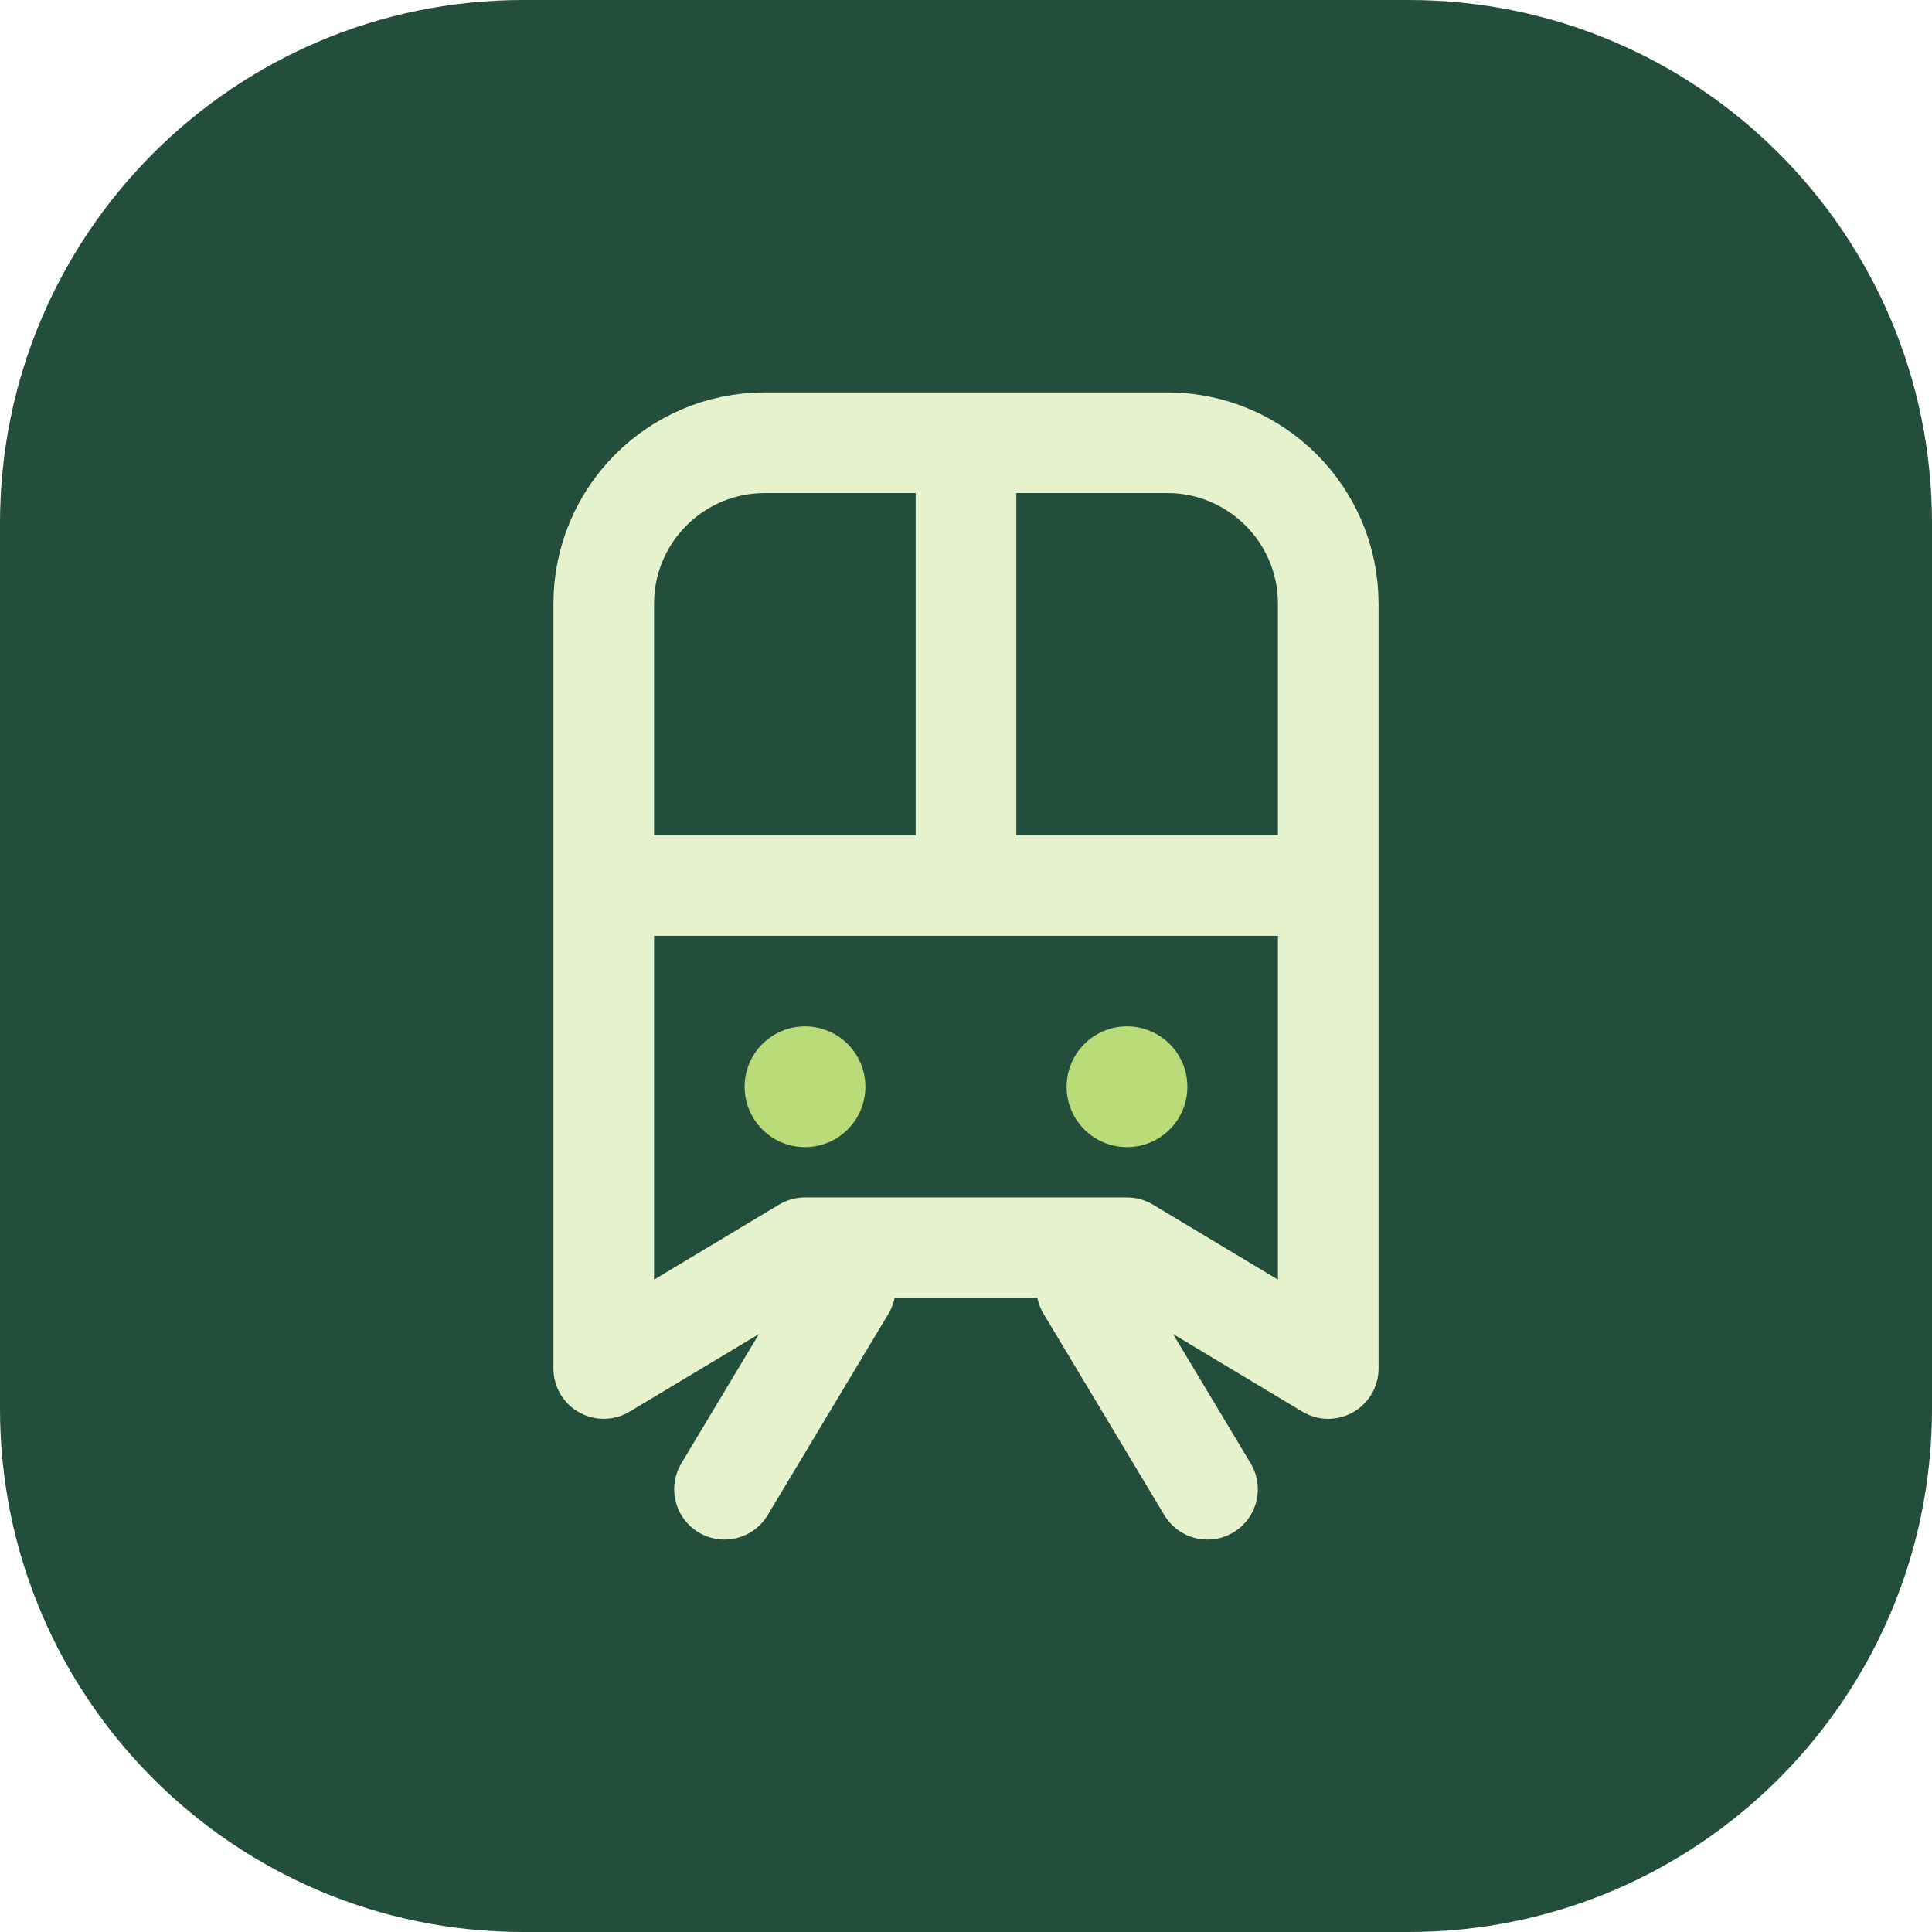
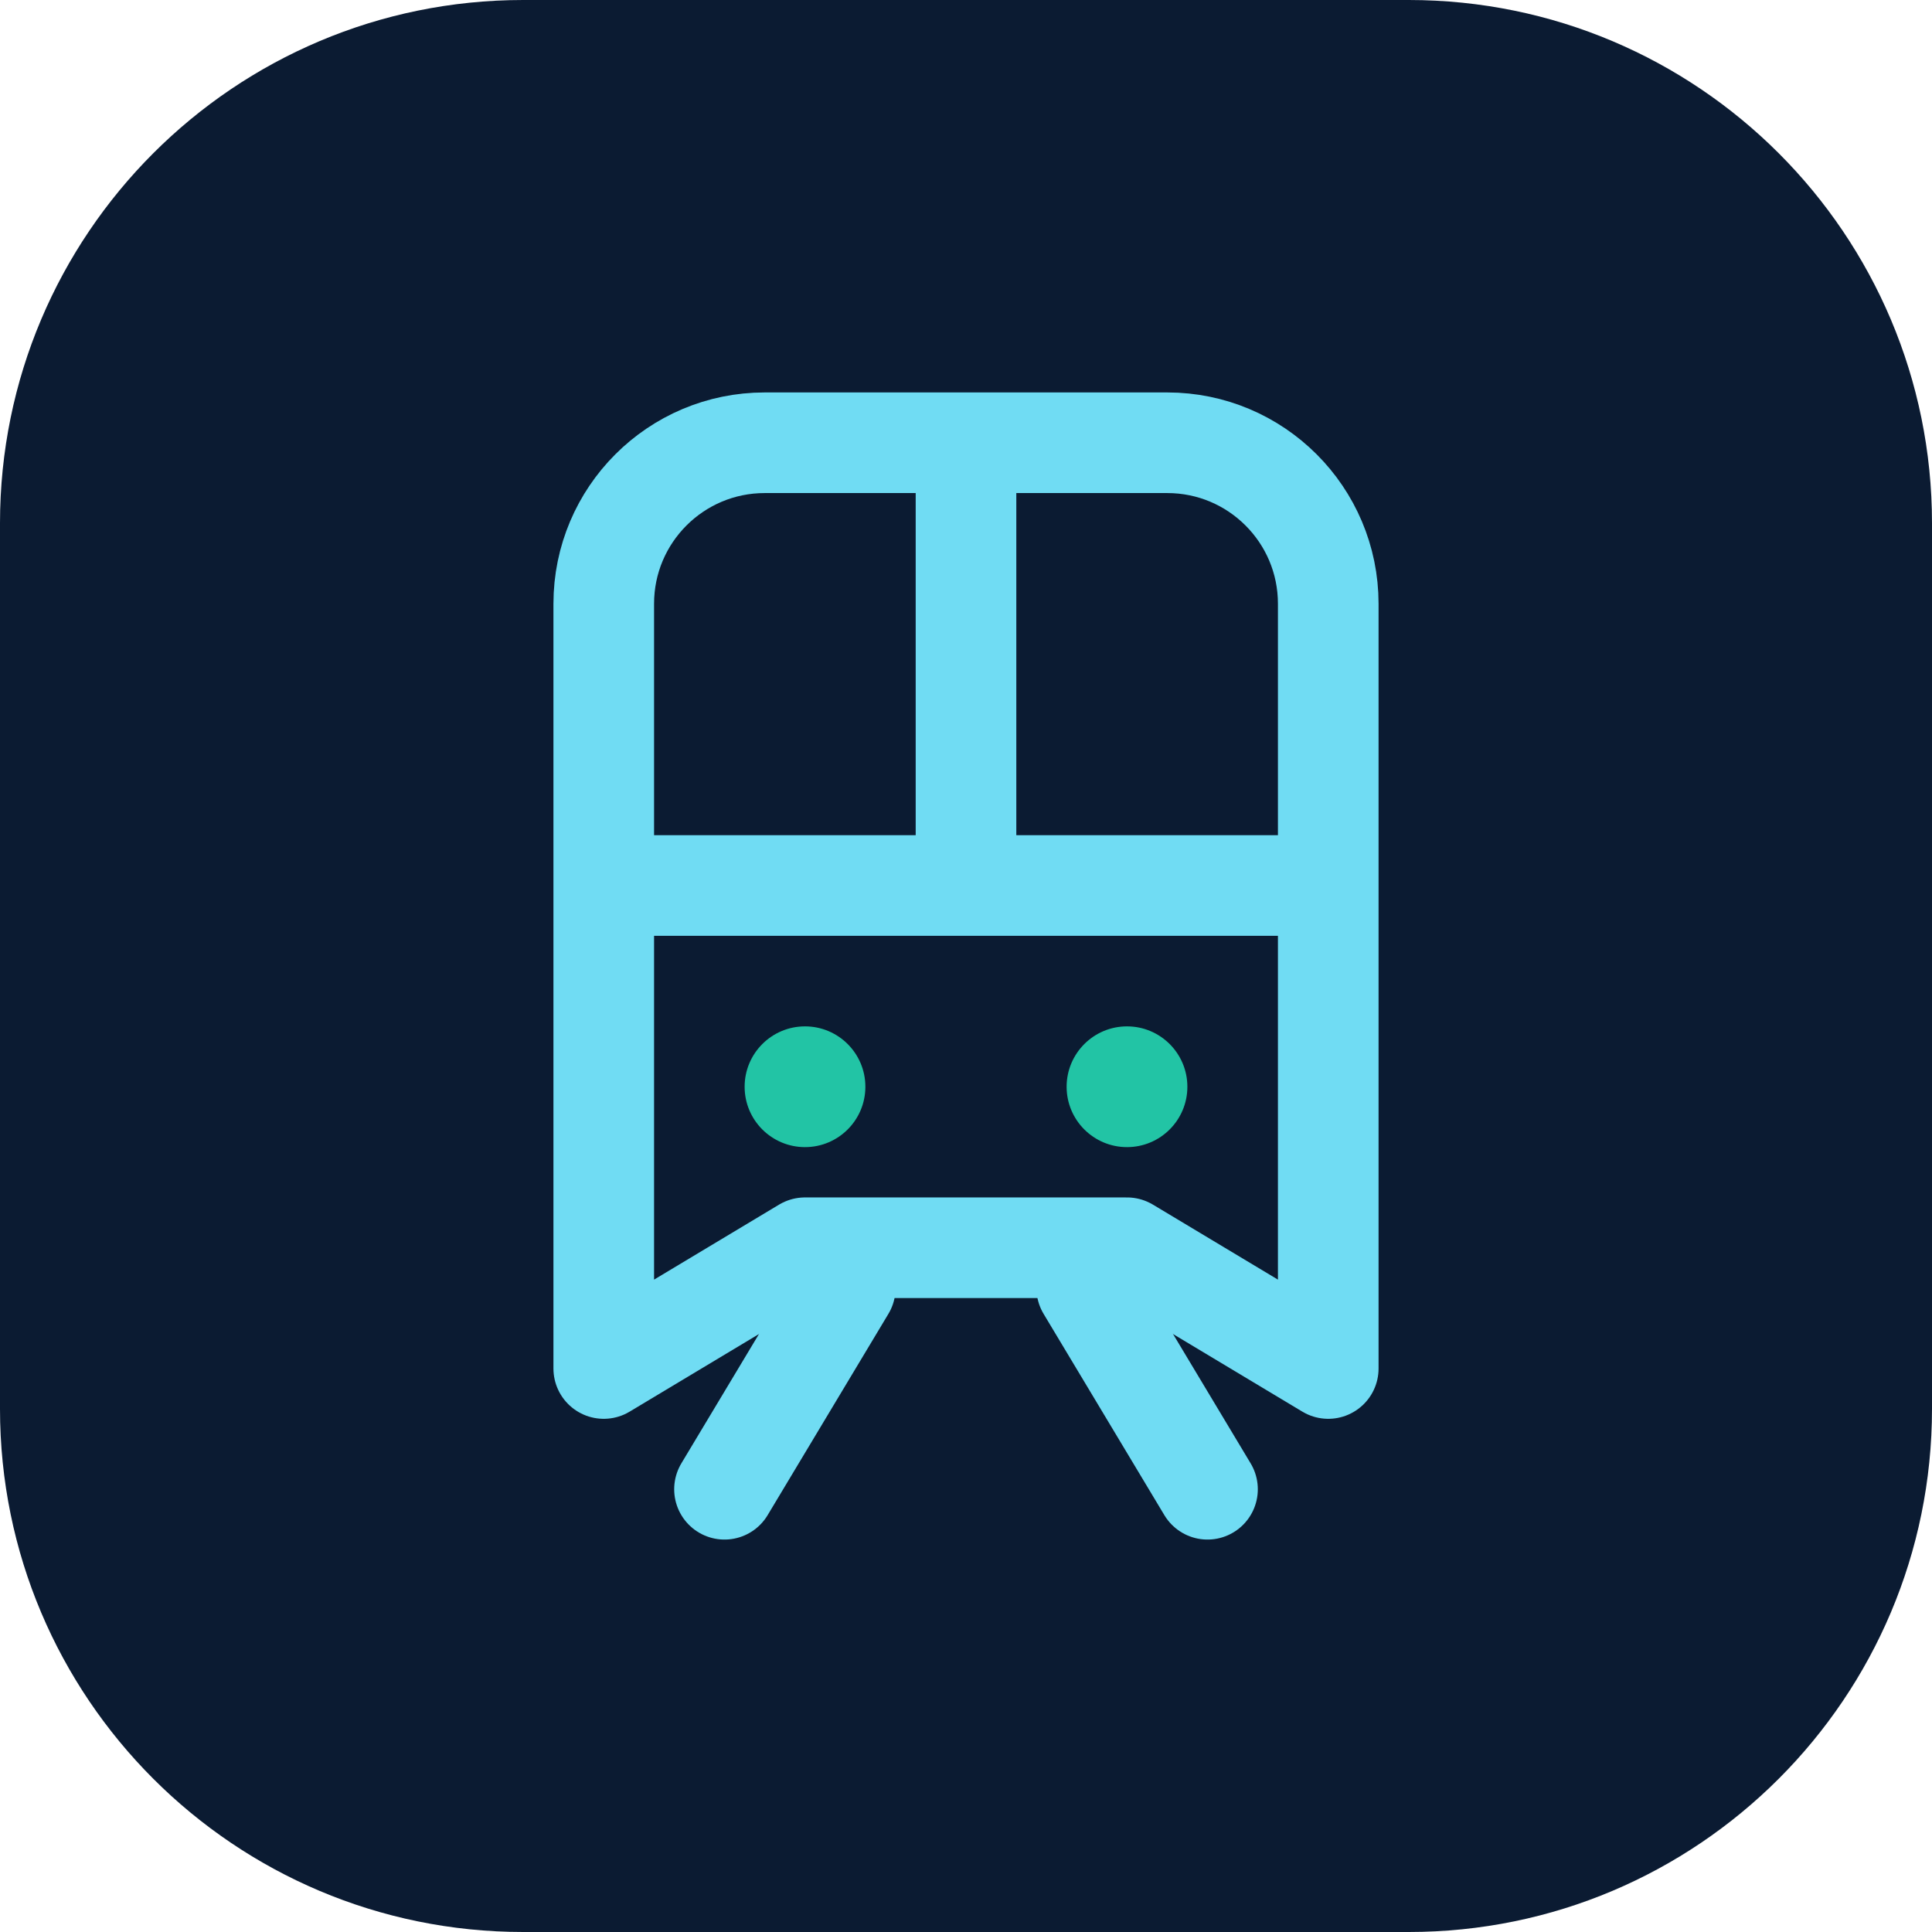
<svg xmlns="http://www.w3.org/2000/svg" viewBox="0 0 48 48">
-   <rect width="48" height="48" rx="13" fill="#234e3c" />
-   <path d="M15 34V15a4 4 0 0 1 4-4h10a4 4 0 0 1 4 4v19l-5-3h-8z" fill="none" stroke="#e6f2cc" stroke-width="2.5" stroke-linejoin="round" />
-   <path d="M16 22h16M24 12v10M18 37l3-5M30 37l-3-5" stroke="#e6f2cc" stroke-width="2.5" stroke-linecap="round" />
-   <circle cx="20" cy="27" r="1.5" fill="#b9dc78" />
-   <circle cx="28" cy="27" r="1.5" fill="#b9dc78" />
+   <rect width="48" height="48" rx="13" fill="#0b1b32" />
+   <path d="M15 34V15a4 4 0 0 1 4-4h10a4 4 0 0 1 4 4v19l-5-3h-8z" fill="none" stroke="#70dcf3" stroke-width="2.5" stroke-linejoin="round" />
+   <path d="M16 22h16M24 12v10M18 37l3-5M30 37l-3-5" stroke="#70dcf3" stroke-width="2.5" stroke-linecap="round" />
+   <circle cx="20" cy="27" r="1.5" fill="#22c4a5" />
+   <circle cx="28" cy="27" r="1.5" fill="#22c4a5" />
</svg>
